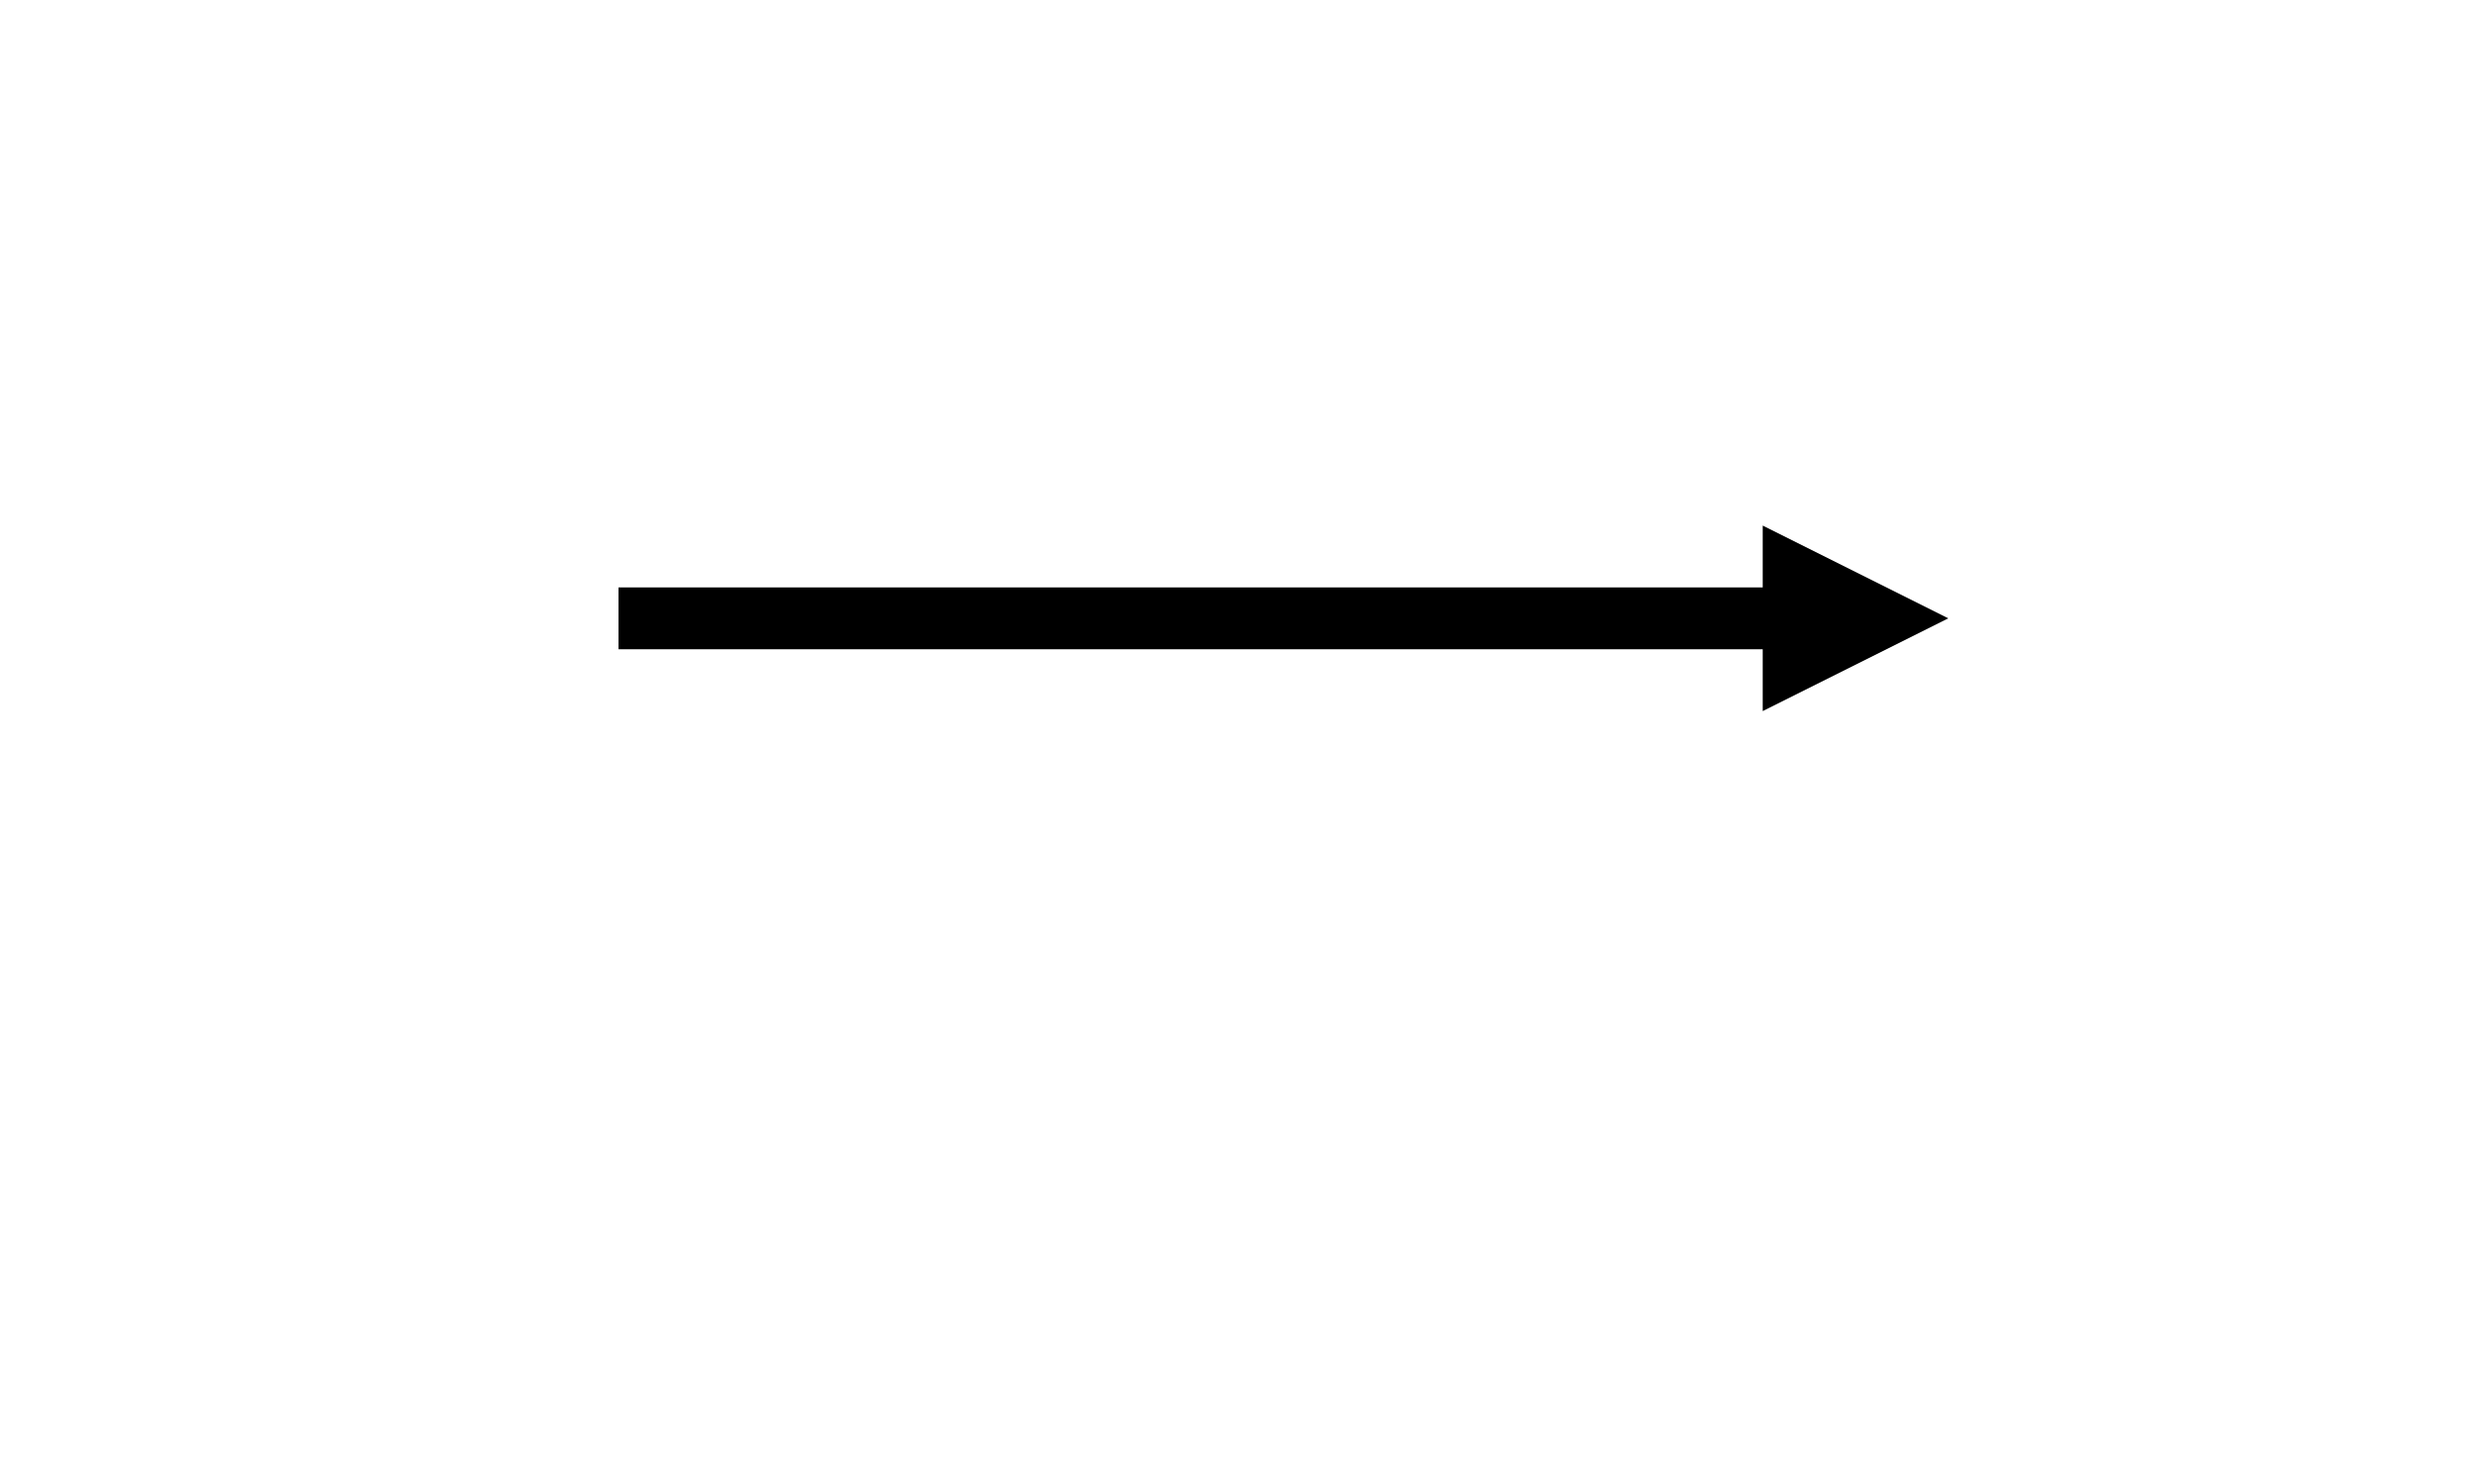
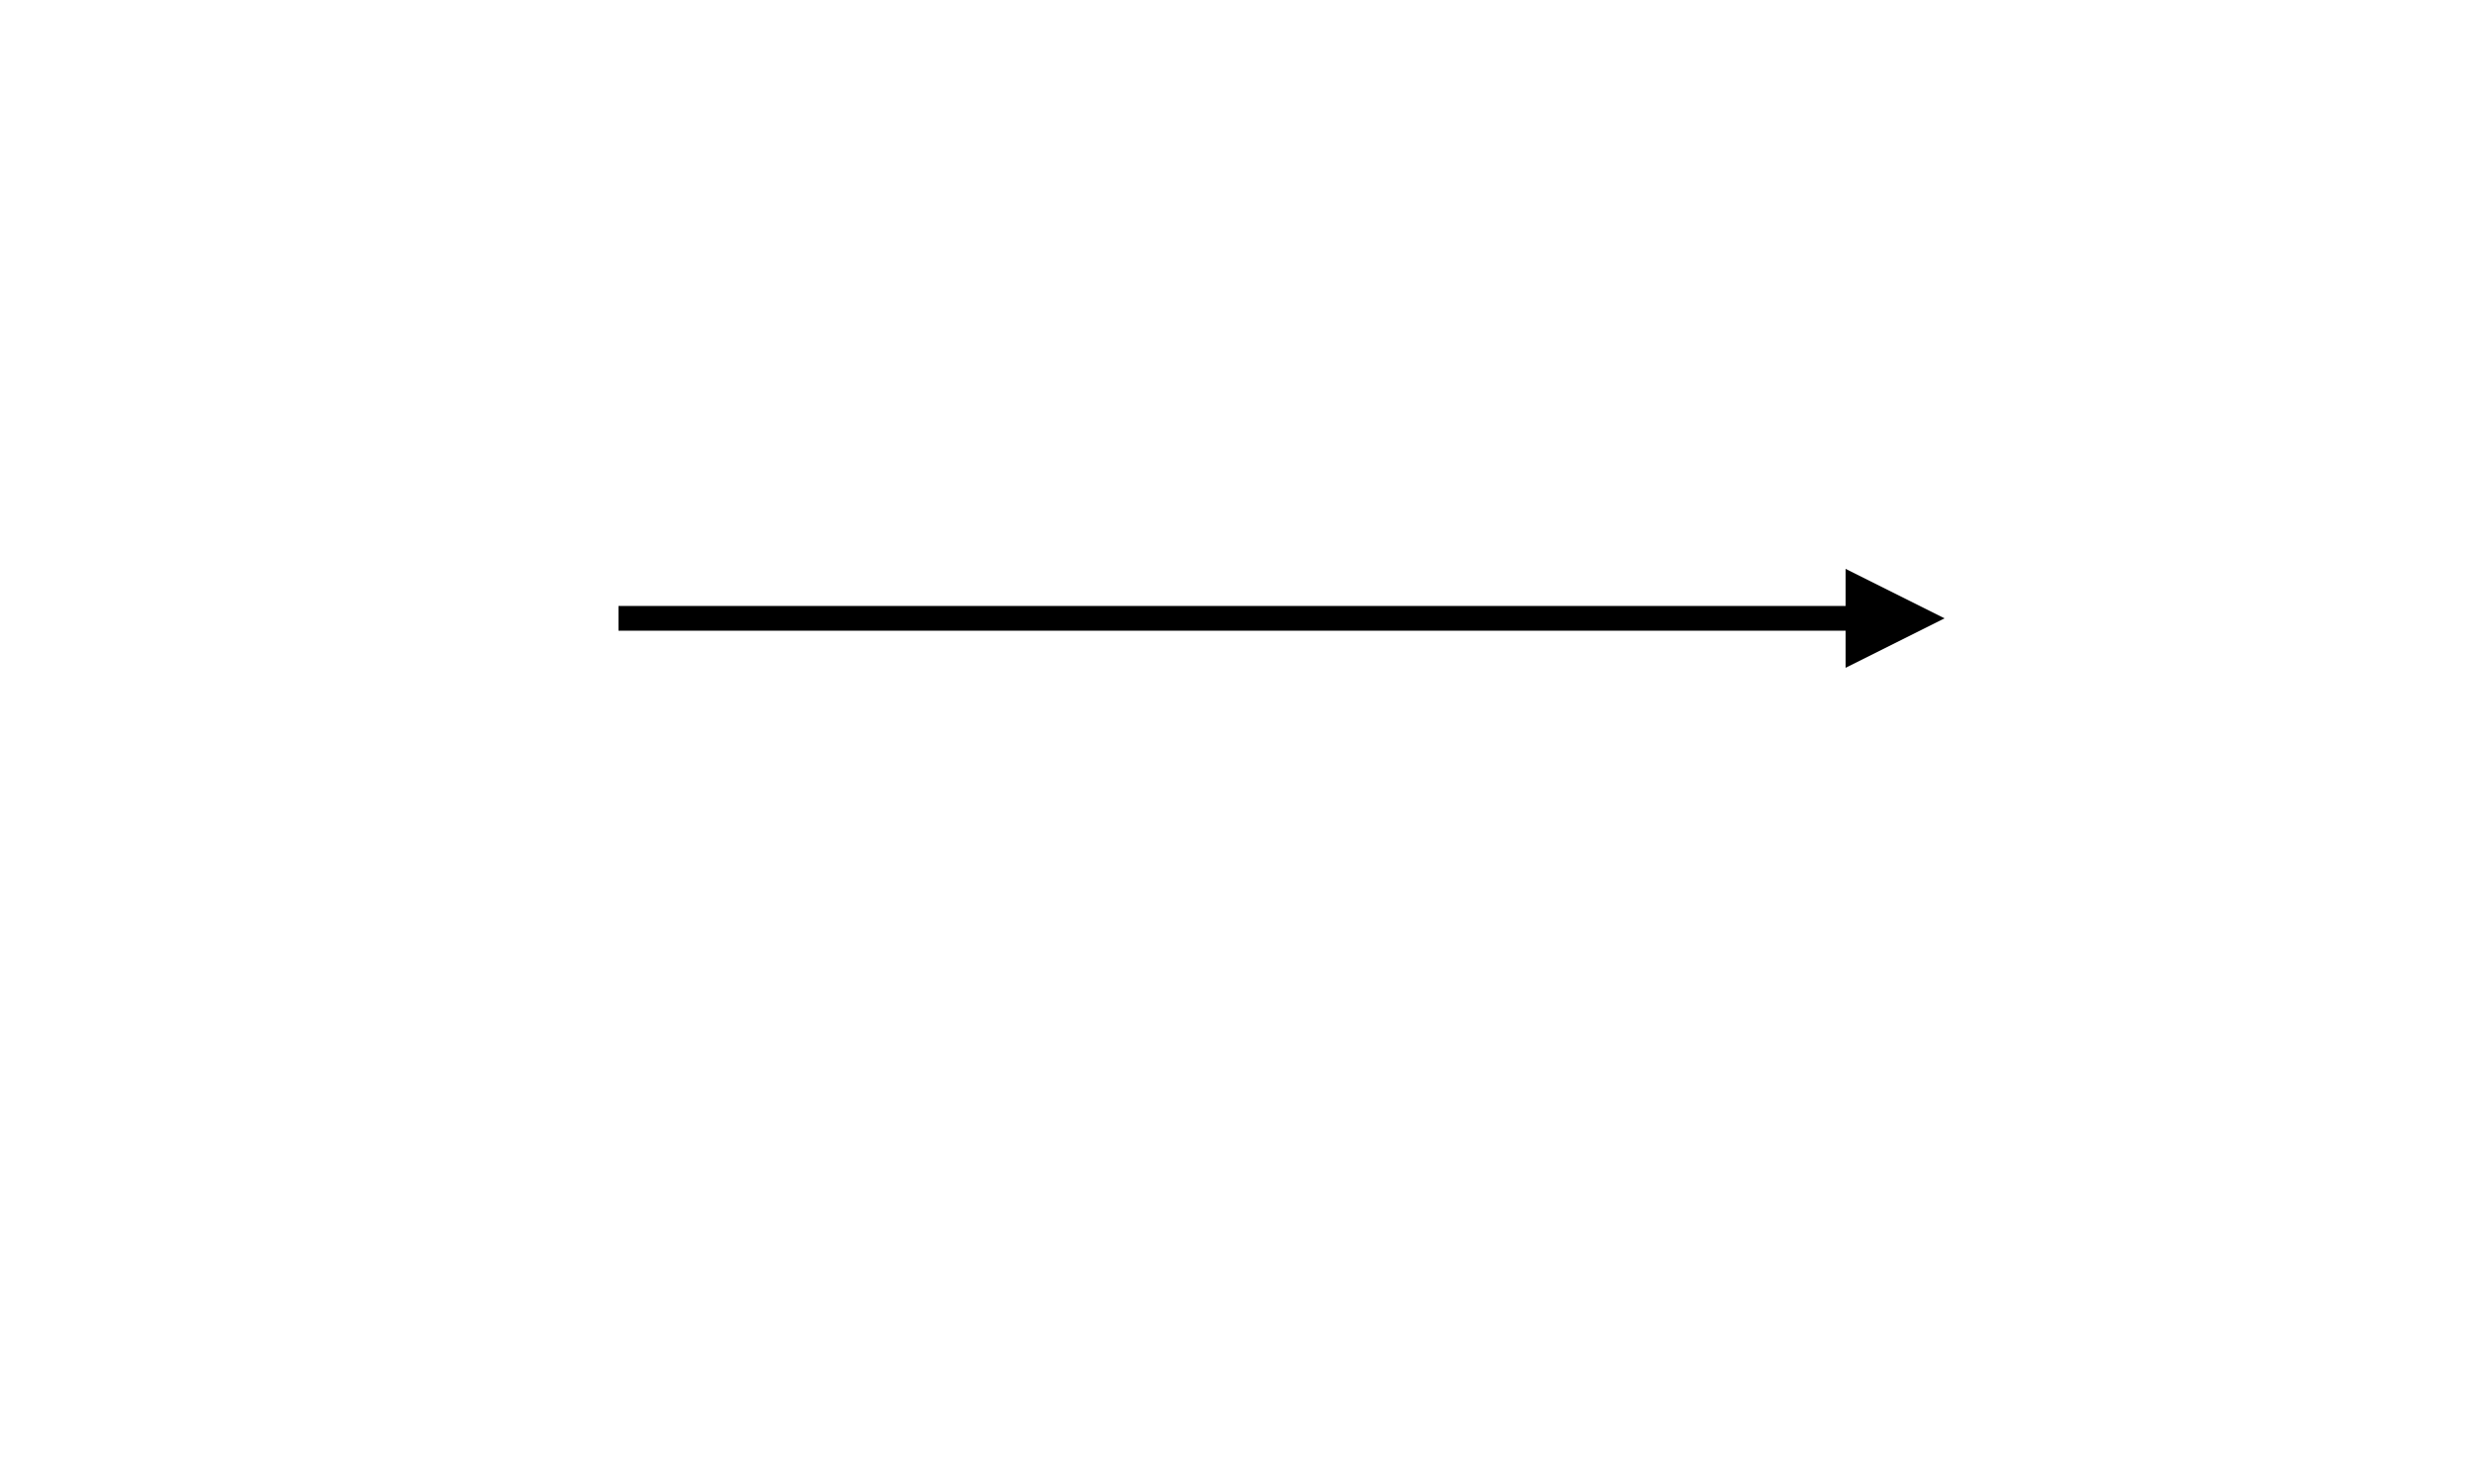
<svg xmlns="http://www.w3.org/2000/svg" xmlns:xlink="http://www.w3.org/1999/xlink" version="1.1" width="200" height="120">
  <defs>
-     <marker id="s1" markerWidth="4" markerHeight="3" orient="auto-start-reverse" viewBox="0 0 10 10" refX="5" refY="5" markerUnits="strokeWidth">
-       <path d="M 0 0 L 10 5 L 0 10 z" fill="context-stroke" />
+     <marker id="s1" markerWidth="6" markerHeight="6" orient="auto-start-reverse" viewBox="0 0 15 15" refX="1" refY="5" markerUnits="strokeWidth">
+       <path d="M0,0 L10,5 L0,10 z" fill="context-stroke" />
    </marker>
    <line id="s2" x1="0" y1="0" x2="100" y2="0" />
  </defs>
-   <use xlink:href="#s2" x="50" y="50" fill="none" stroke-width="5" stroke="#000000" marker-end="url(#s1)" />
+   <use xlink:href="#s2" x="50" y="50" fill="none" stroke-width="2" stroke="#000000" marker-end="url(#s1)" />
</svg>
